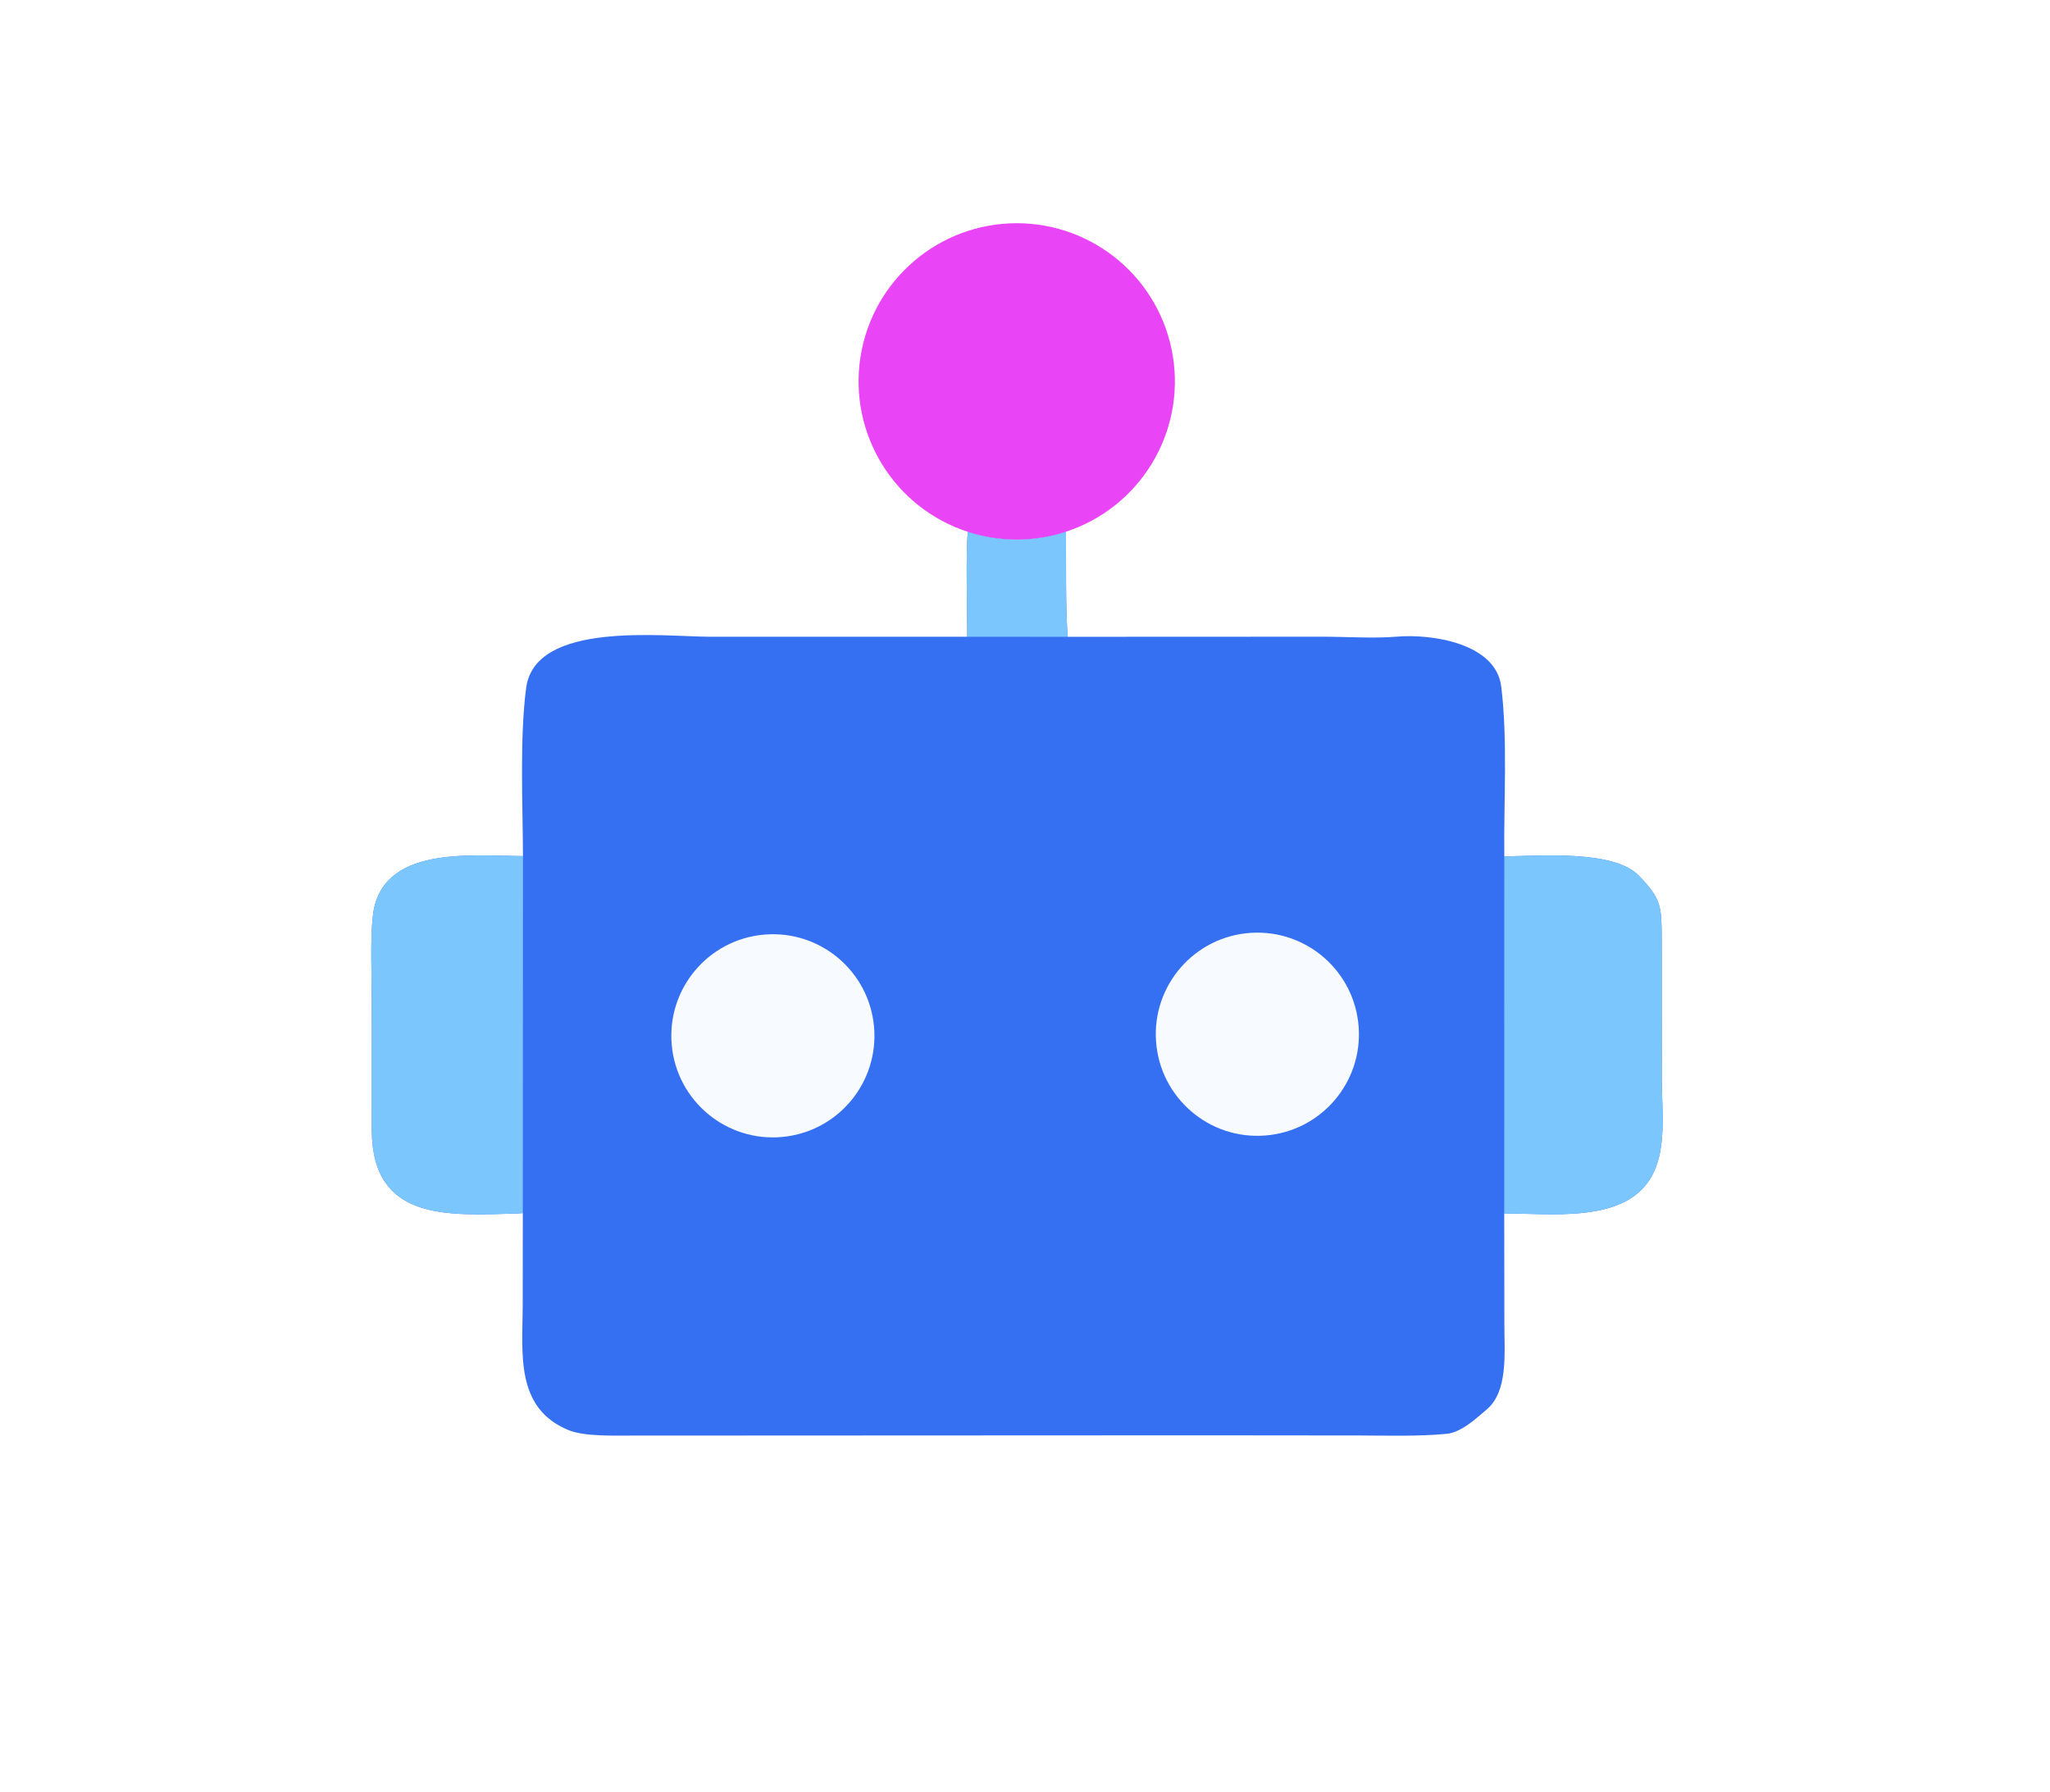
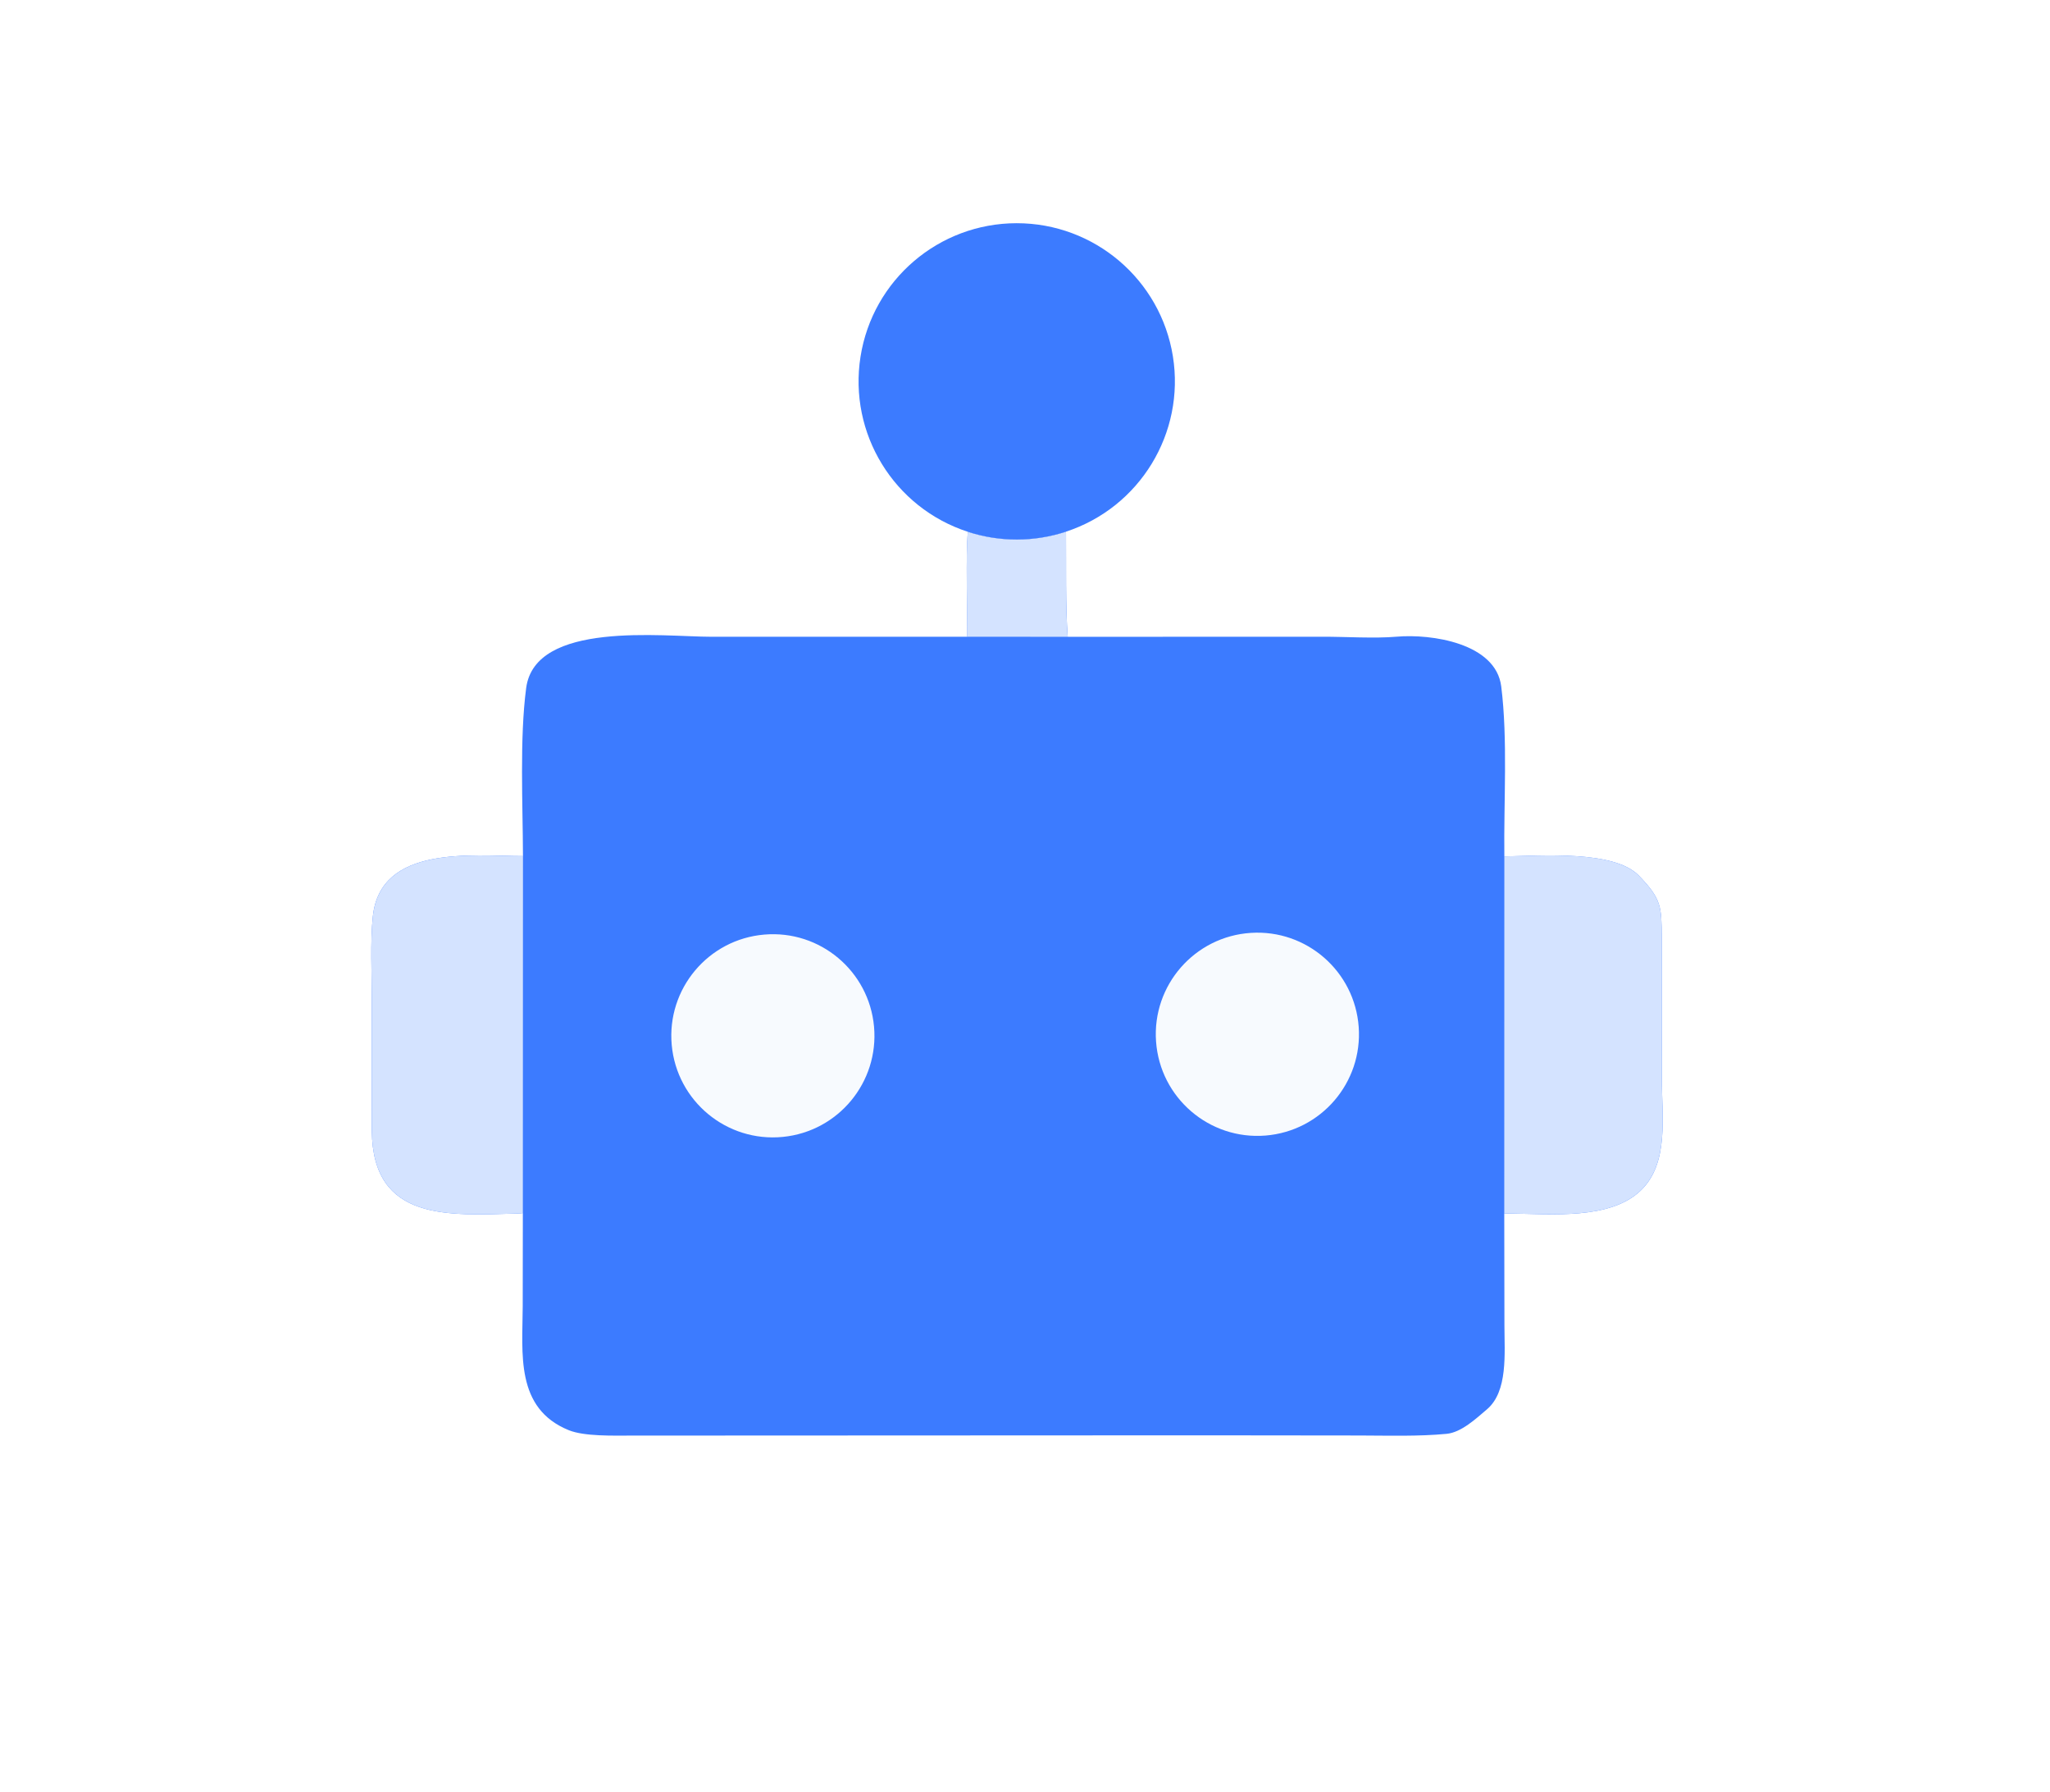
- <svg xmlns="http://www.w3.org/2000/svg" preserveAspectRatio="none" overflow="visible" style="display: block;" width="54.938" height="48" viewBox="0 0 54.938 48" fill="none">
+ <svg xmlns="http://www.w3.org/2000/svg" preserveAspectRatio="none" overflow="visible" style="display: block;" width="48.07" height="42" viewBox="0 0 48.07 42" fill="none">
  <g id="image 7 [Vectorized]">
-     <path id="Vector" d="M25.938 14.25C26.792 14.527 27.713 14.526 28.567 14.246C28.575 15.08 28.551 16.257 28.613 17.063L35.445 17.06C36.054 17.06 36.835 17.111 37.431 17.059C38.353 16.979 40.085 17.23 40.231 18.392C40.408 19.812 40.296 21.478 40.314 22.948C41.297 22.931 43.25 22.774 43.916 23.46C44.535 24.096 44.525 24.301 44.532 25.124L44.535 28.885C44.534 29.913 44.735 31.162 43.971 31.898C43.15 32.689 41.572 32.526 40.523 32.517C40.453 32.516 40.382 32.515 40.312 32.513L40.316 35.523C40.317 36.264 40.415 37.281 39.847 37.762C39.555 38.01 39.163 38.381 38.767 38.419C38.02 38.49 37.186 38.466 36.441 38.463L32.295 38.459L16.907 38.466C16.44 38.466 15.661 38.491 15.243 38.322C13.802 37.738 14.003 36.26 14.008 35.006L14.011 32.504C13.958 32.51 13.905 32.514 13.851 32.516C12.032 32.563 9.987 32.738 9.964 30.303L9.963 26.799C9.963 26.107 9.92 25.226 9.991 24.554C10.196 22.632 12.652 22.938 14.015 22.938C14.01 21.551 13.924 19.773 14.1 18.435C14.339 16.628 17.758 17.06 19.062 17.062L25.919 17.061C25.926 16.404 25.876 14.832 25.938 14.25Z" fill="#3570F3" />
-     <path id="Vector_2" d="M40.314 22.948C41.297 22.931 43.25 22.774 43.916 23.46C44.535 24.096 44.525 24.301 44.532 25.124L44.535 28.885C44.534 29.913 44.735 31.162 43.971 31.898C43.15 32.689 41.572 32.526 40.523 32.517C40.453 32.516 40.382 32.515 40.312 32.513L40.314 22.948Z" fill="#7BC7FD" />
-     <path id="Vector_3" d="M14.011 32.504C13.958 32.51 13.905 32.514 13.851 32.516C12.032 32.563 9.987 32.738 9.964 30.303L9.963 26.799C9.963 26.107 9.92 25.226 9.991 24.554C10.196 22.632 12.652 22.938 14.015 22.938L14.011 32.504Z" fill="#7BC7FD" />
-     <path id="Vector_4" d="M25.938 14.25C26.792 14.527 27.713 14.526 28.567 14.246C28.575 15.08 28.551 16.257 28.613 17.063L25.919 17.061C25.926 16.404 25.876 14.832 25.938 14.25Z" fill="#7BC7FD" />
-     <path id="Vector_5" d="M33.523 24.995C35.015 24.901 36.304 26.026 36.411 27.517C36.519 29.007 35.404 30.306 33.914 30.425C32.407 30.547 31.09 29.416 30.981 27.907C30.872 26.399 32.014 25.091 33.523 24.995Z" fill="#F7FAFE" />
-     <path id="Vector_6" d="M20.485 25.042C21.976 24.916 23.288 26.018 23.423 27.508C23.558 28.998 22.466 30.318 20.977 30.463C19.473 30.61 18.138 29.504 18.002 28C17.865 26.495 18.98 25.168 20.485 25.042Z" fill="#F7FAFE" />
-     <path id="Vector_7" d="M25.938 14.25C23.956 13.606 22.737 11.617 23.061 9.559C23.386 7.501 25.159 5.984 27.242 5.981C29.326 5.979 31.102 7.491 31.432 9.548C31.762 11.606 30.547 13.598 28.567 14.246C27.713 14.526 26.792 14.527 25.938 14.25Z" fill="#E944F6" />
+     <path id="Vector" d="M22.696 12.468C23.444 12.711 24.249 12.71 24.997 12.465C25.003 13.194 24.982 14.224 25.037 14.93L31.015 14.928C31.548 14.927 32.231 14.972 32.752 14.927C33.559 14.857 35.075 15.076 35.202 16.093C35.358 17.335 35.259 18.793 35.275 20.079C36.135 20.065 37.844 19.927 38.427 20.527C38.968 21.084 38.959 21.263 38.966 21.983L38.968 25.274C38.967 26.174 39.144 27.266 38.475 27.91C37.756 28.602 36.376 28.46 35.458 28.452C35.397 28.451 35.335 28.45 35.273 28.448L35.277 31.082C35.278 31.731 35.363 32.621 34.867 33.042C34.611 33.259 34.268 33.583 33.921 33.616C33.268 33.679 32.538 33.657 31.886 33.655L28.259 33.651L14.794 33.657C14.386 33.657 13.704 33.679 13.338 33.531C12.077 33.02 12.253 31.727 12.257 30.63L12.26 28.441C12.214 28.446 12.167 28.45 12.12 28.451C10.528 28.492 8.739 28.646 8.719 26.515L8.718 23.449C8.718 22.843 8.68 22.073 8.743 21.484C8.922 19.803 11.071 20.07 12.263 20.071C12.259 18.857 12.183 17.301 12.338 16.131C12.547 14.549 15.539 14.928 16.68 14.929L22.68 14.928C22.686 14.354 22.642 12.978 22.696 12.468Z" fill="#3C7BFF" />
+     <path id="Vector_2" d="M35.275 20.078C36.135 20.064 37.843 19.927 38.426 20.527C38.968 21.084 38.959 21.263 38.966 21.983L38.968 25.274C38.967 26.174 39.144 27.265 38.474 27.91C37.756 28.602 36.376 28.459 35.458 28.452C35.396 28.451 35.334 28.45 35.273 28.448L35.275 20.078Z" fill="#D4E3FF" />
+     <path id="Vector_3" d="M12.26 28.441C12.214 28.446 12.167 28.45 12.12 28.451C10.528 28.492 8.739 28.646 8.719 26.515L8.718 23.449C8.718 22.843 8.68 22.073 8.743 21.485C8.922 19.803 11.071 20.07 12.263 20.071L12.26 28.441Z" fill="#D4E3FF" />
+     <path id="Vector_4" d="M22.695 12.468C23.443 12.711 24.249 12.71 24.996 12.465C25.003 13.194 24.982 14.224 25.036 14.93L22.679 14.928C22.685 14.354 22.641 12.978 22.695 12.468Z" fill="#D4E3FF" />
+     <path id="Vector_5" d="M29.333 21.871C30.638 21.788 31.766 22.773 31.86 24.077C31.954 25.382 30.978 26.518 29.675 26.623C28.356 26.729 27.203 25.739 27.108 24.419C27.013 23.1 28.012 21.955 29.333 21.871Z" fill="#F7FAFE" />
+     <path id="Vector_6" d="M17.924 21.911C19.229 21.801 20.377 22.765 20.495 24.069C20.613 25.373 19.657 26.528 18.354 26.655C17.039 26.783 15.871 25.816 15.751 24.499C15.632 23.183 16.607 22.021 17.924 21.911Z" fill="#F7FAFE" />
+     <path id="Vector_7" d="M22.695 12.468C20.961 11.904 19.894 10.164 20.178 8.363C20.462 6.562 22.013 5.235 23.837 5.233C25.66 5.231 27.214 6.554 27.503 8.354C27.791 10.154 26.728 11.897 24.996 12.465C24.249 12.71 23.443 12.711 22.695 12.468Z" fill="#3C7BFF" />
  </g>
</svg>
